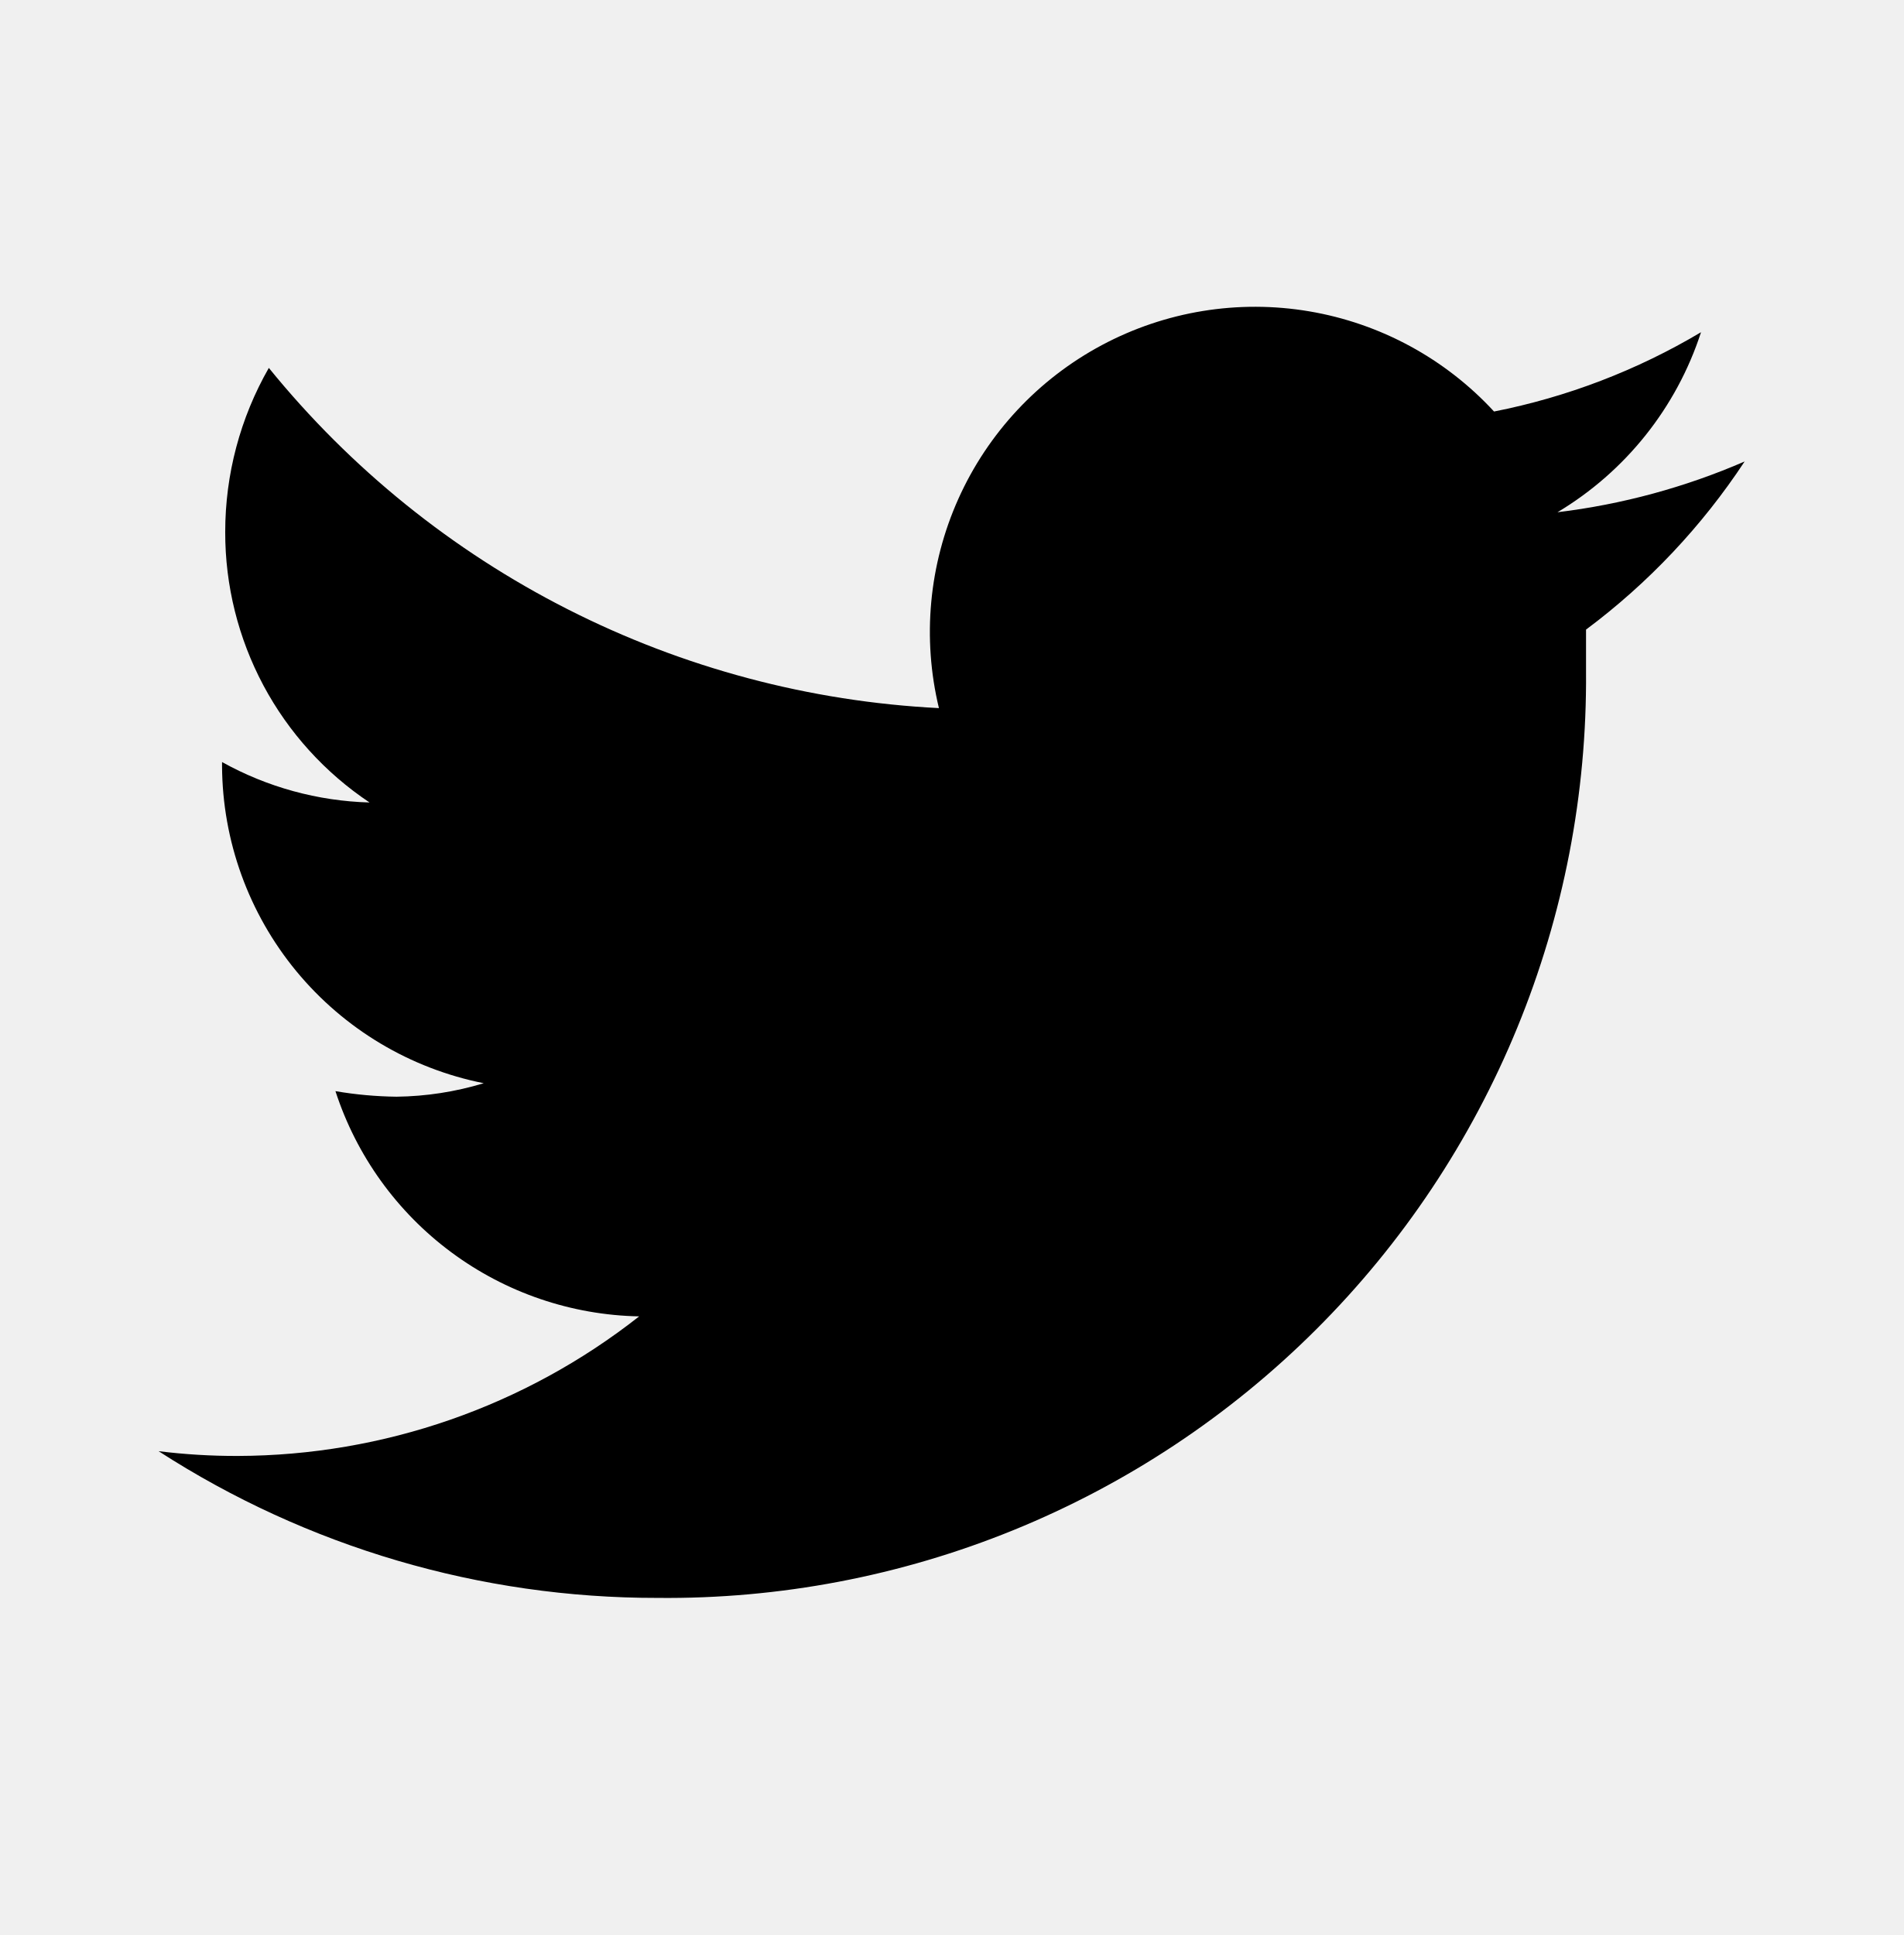
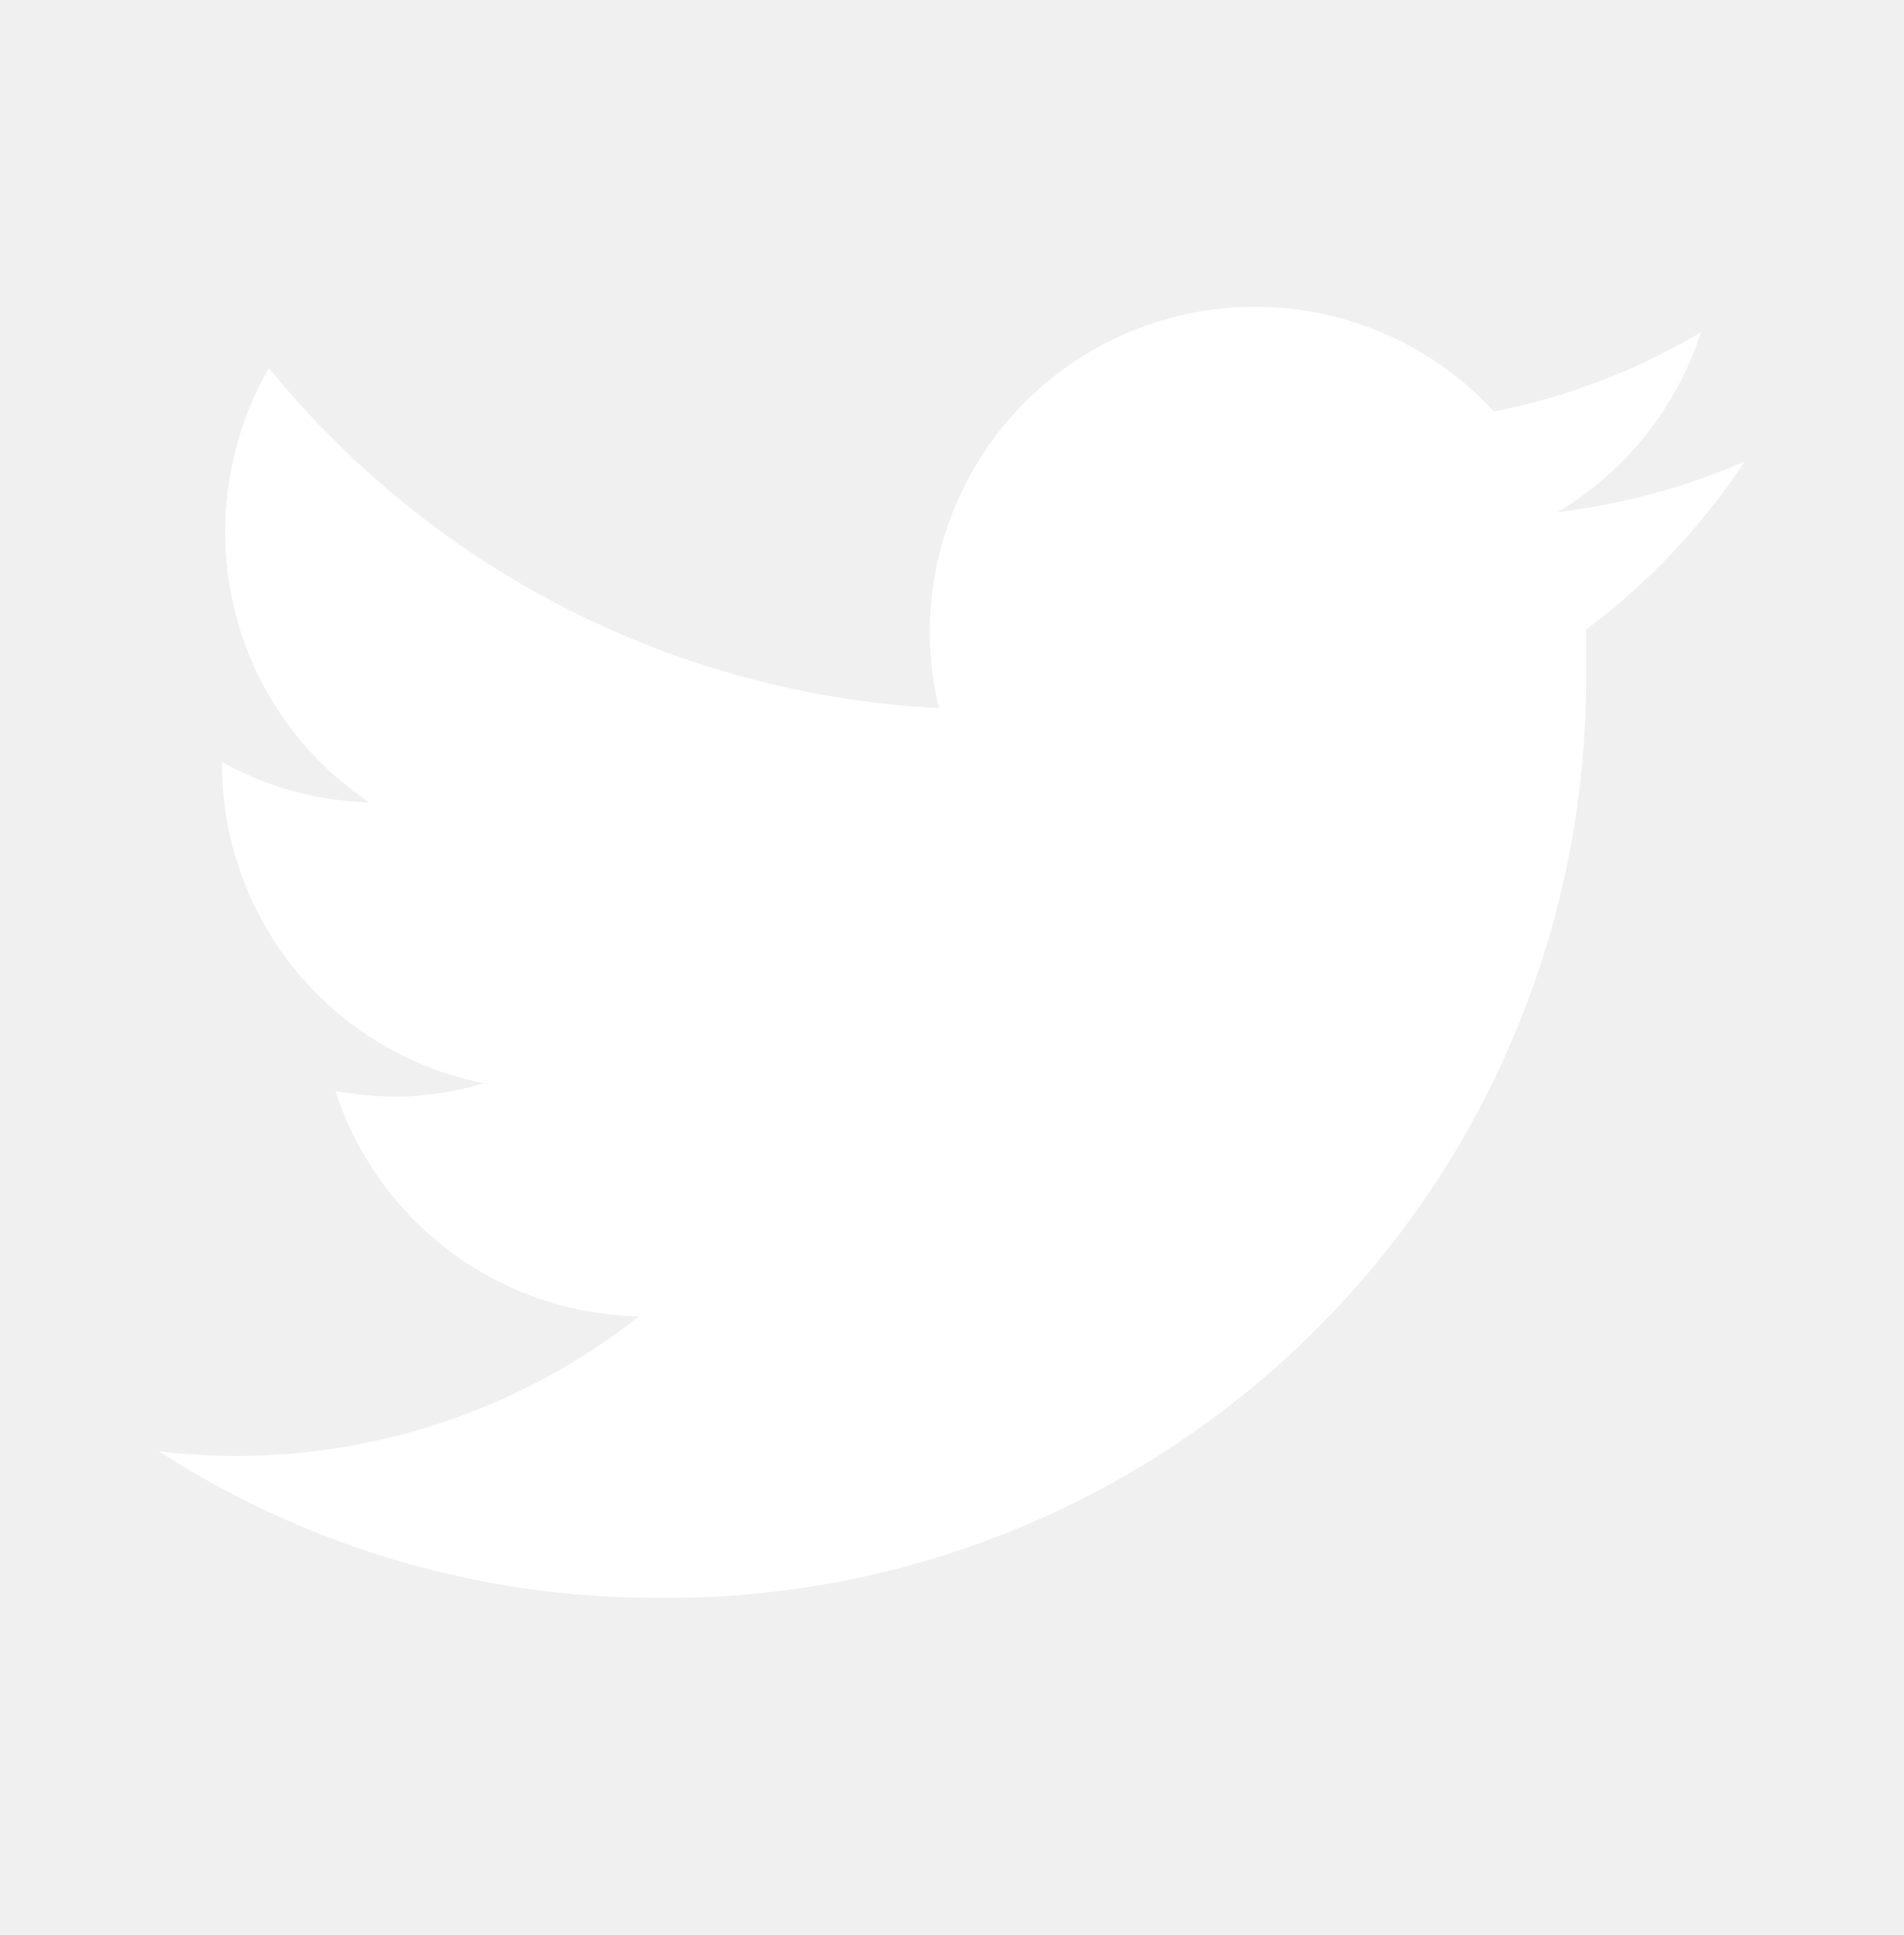
<svg xmlns="http://www.w3.org/2000/svg" width="60" height="61" viewBox="0 0 60 61" fill="none">
-   <path d="M55 14.548C53.121 15.363 51.134 15.902 49.1 16.148C51.245 14.866 52.853 12.85 53.625 10.473C51.609 11.673 49.402 12.519 47.1 12.973C45.561 11.304 43.512 10.194 41.275 9.815C39.037 9.436 36.736 9.811 34.734 10.881C32.733 11.95 31.142 13.654 30.213 15.725C29.284 17.796 29.068 20.116 29.6 22.323C25.524 22.117 21.536 21.055 17.897 19.207C14.257 17.36 11.047 14.767 8.475 11.598C7.573 13.173 7.099 14.957 7.1 16.773C7.097 18.459 7.511 20.119 8.304 21.607C9.098 23.094 10.248 24.362 11.65 25.298C10.02 25.253 8.425 24.816 7 24.023V24.148C7.012 26.51 7.84 28.796 9.343 30.618C10.847 32.44 12.933 33.687 15.25 34.148C14.358 34.419 13.432 34.562 12.5 34.573C11.855 34.565 11.211 34.507 10.575 34.398C11.235 36.43 12.512 38.206 14.228 39.478C15.944 40.751 18.014 41.457 20.15 41.498C16.543 44.336 12.09 45.885 7.5 45.898C6.664 45.901 5.829 45.85 5 45.748C9.686 48.773 15.147 50.38 20.725 50.373C24.574 50.413 28.393 49.685 31.958 48.233C35.523 46.781 38.763 44.633 41.488 41.914C44.214 39.196 46.37 35.961 47.831 32.4C49.293 28.839 50.03 25.022 50 21.173C50 20.748 50 20.298 50 19.848C51.962 18.385 53.654 16.591 55 14.548Z" fill="black" />
+   <path d="M55 14.548C53.121 15.363 51.134 15.902 49.1 16.148C51.245 14.866 52.853 12.85 53.625 10.473C51.609 11.673 49.402 12.519 47.1 12.973C45.561 11.304 43.512 10.194 41.275 9.815C39.037 9.436 36.736 9.811 34.734 10.881C32.733 11.95 31.142 13.654 30.213 15.725C29.284 17.796 29.068 20.116 29.6 22.323C25.524 22.117 21.536 21.055 17.897 19.207C14.257 17.36 11.047 14.767 8.475 11.598C7.573 13.173 7.099 14.957 7.1 16.773C7.097 18.459 7.511 20.119 8.304 21.607C9.098 23.094 10.248 24.362 11.65 25.298C10.02 25.253 8.425 24.816 7 24.023V24.148C7.012 26.51 7.84 28.796 9.343 30.618C10.847 32.44 12.933 33.687 15.25 34.148C14.358 34.419 13.432 34.562 12.5 34.573C11.855 34.565 11.211 34.507 10.575 34.398C11.235 36.43 12.512 38.206 14.228 39.478C15.944 40.751 18.014 41.457 20.15 41.498C16.543 44.336 12.09 45.885 7.5 45.898C6.664 45.901 5.829 45.85 5 45.748C9.686 48.773 15.147 50.38 20.725 50.373C24.574 50.413 28.393 49.685 31.958 48.233C35.523 46.781 38.763 44.633 41.488 41.914C44.214 39.196 46.37 35.961 47.831 32.4C49.293 28.839 50.03 25.022 50 21.173C50 20.748 50 20.298 50 19.848C51.962 18.385 53.654 16.591 55 14.548Z" fill="white" />
</svg>
